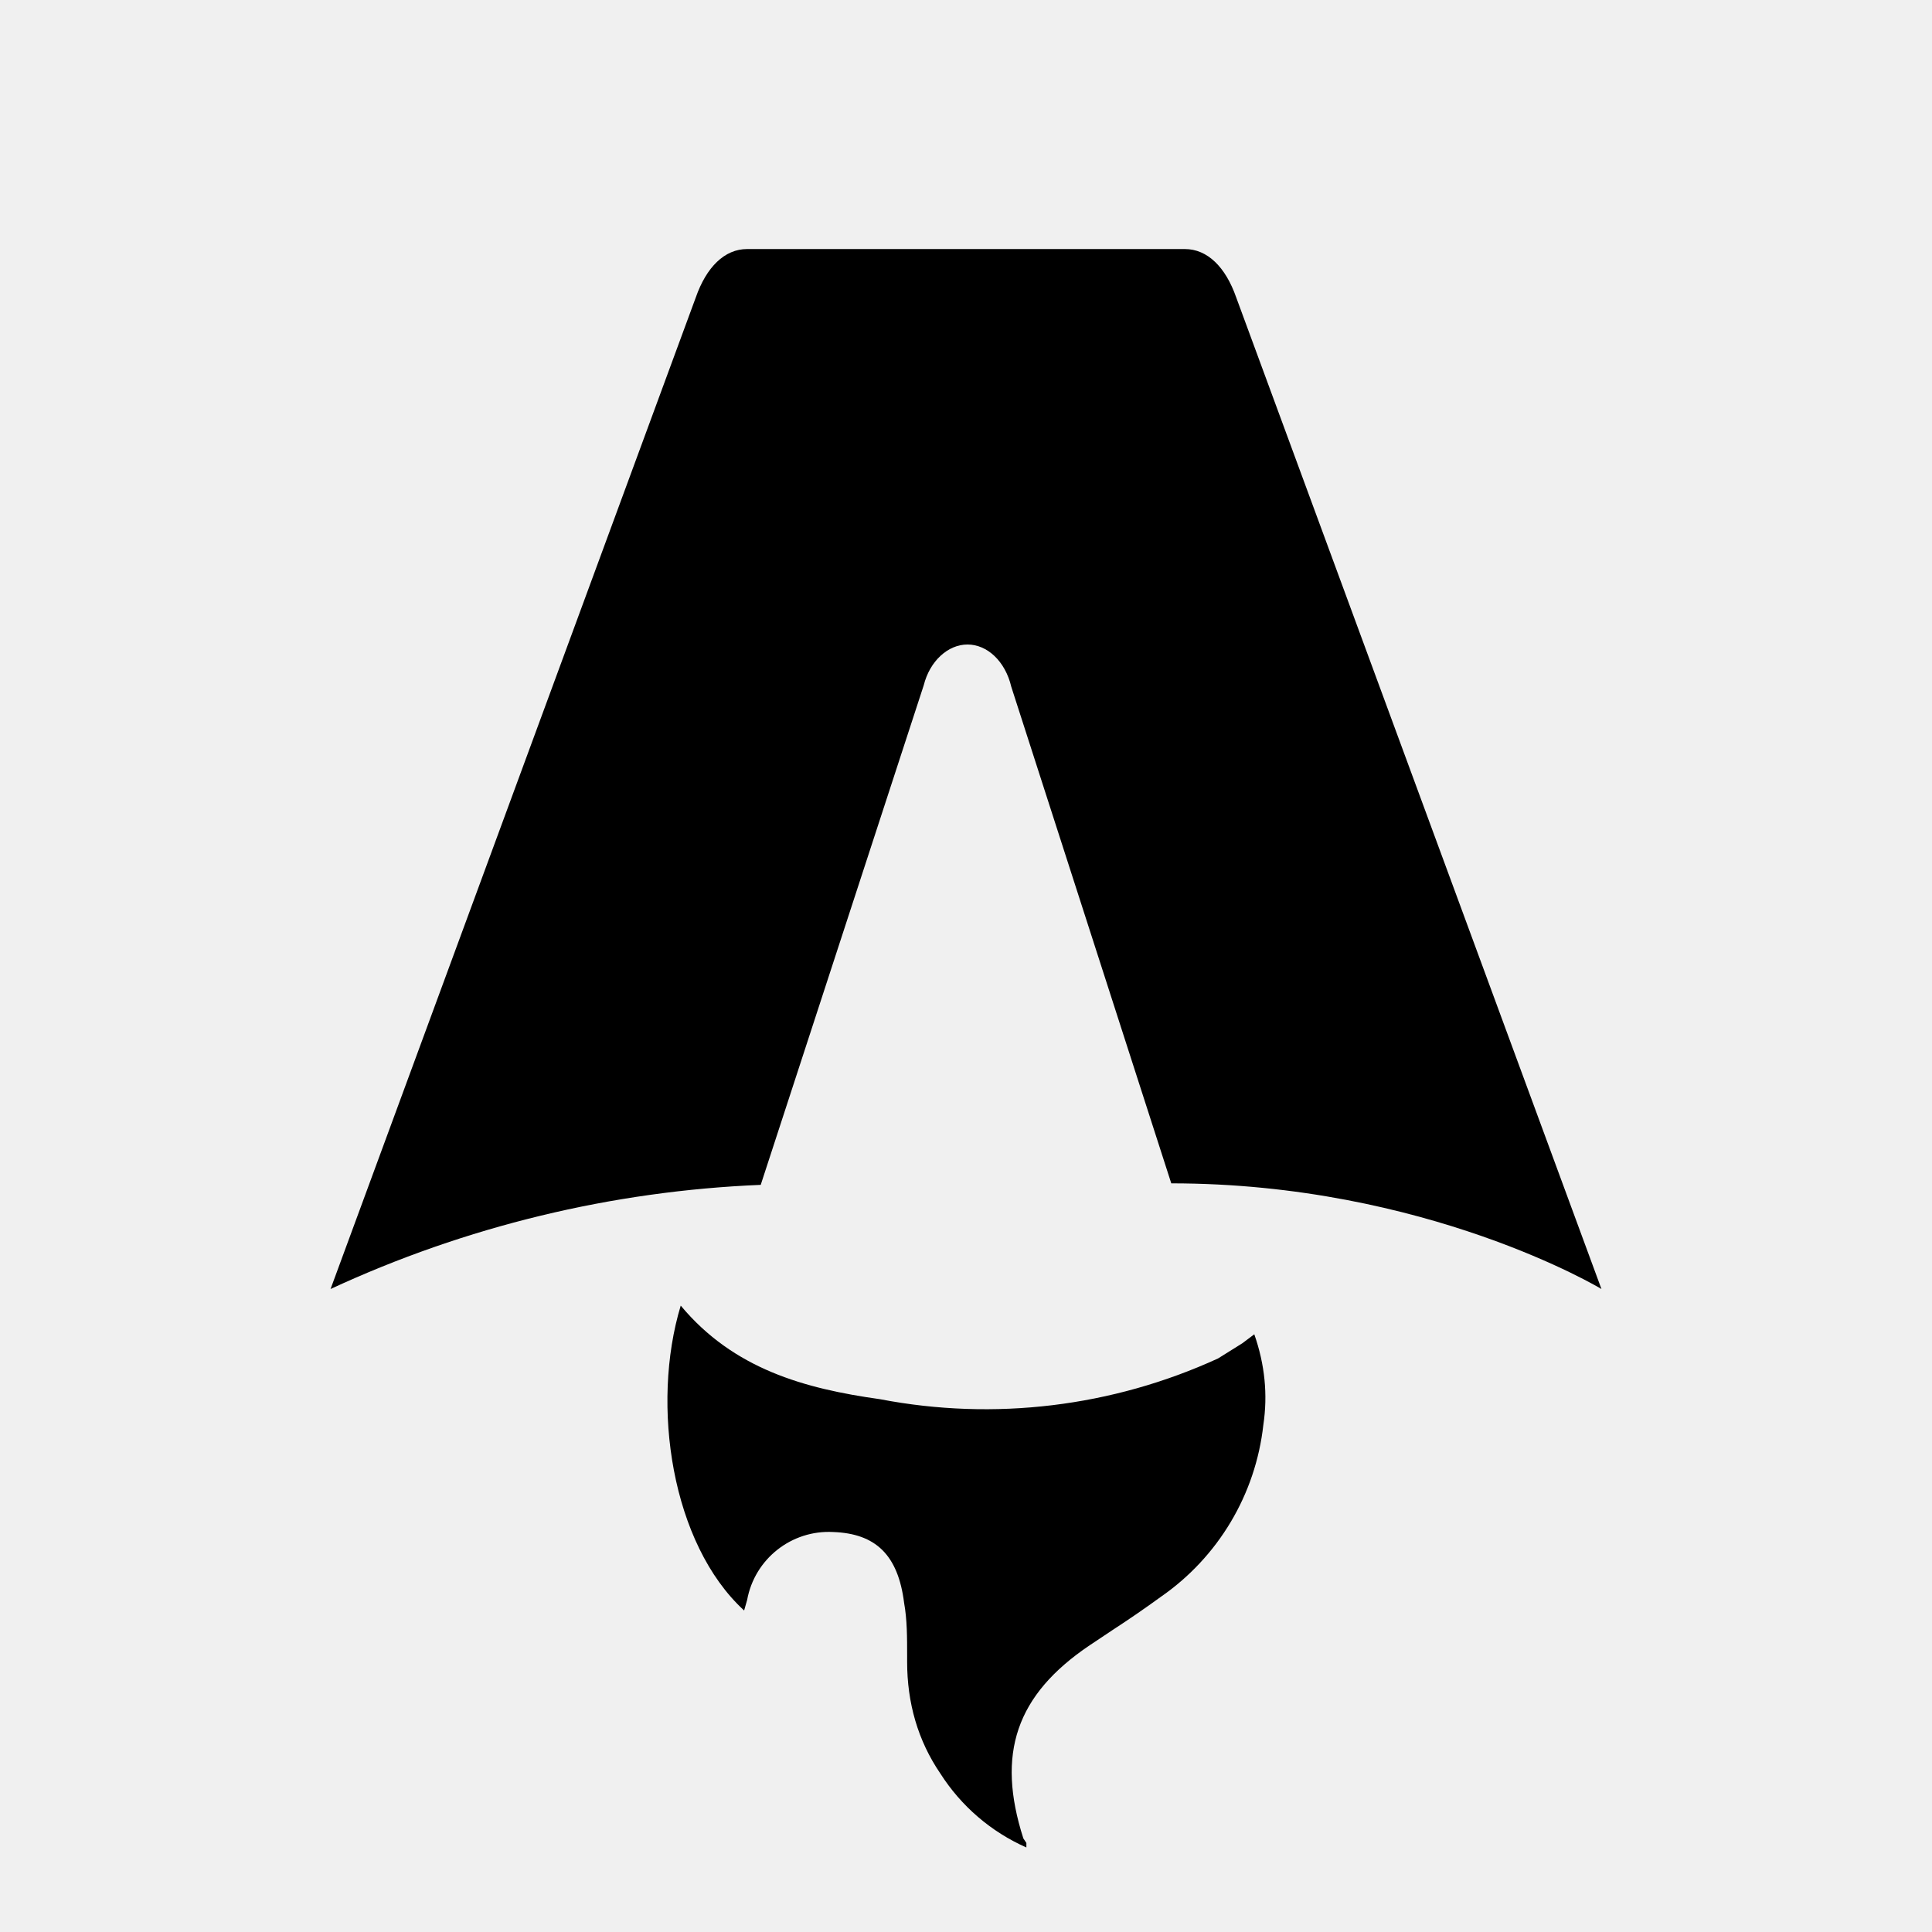
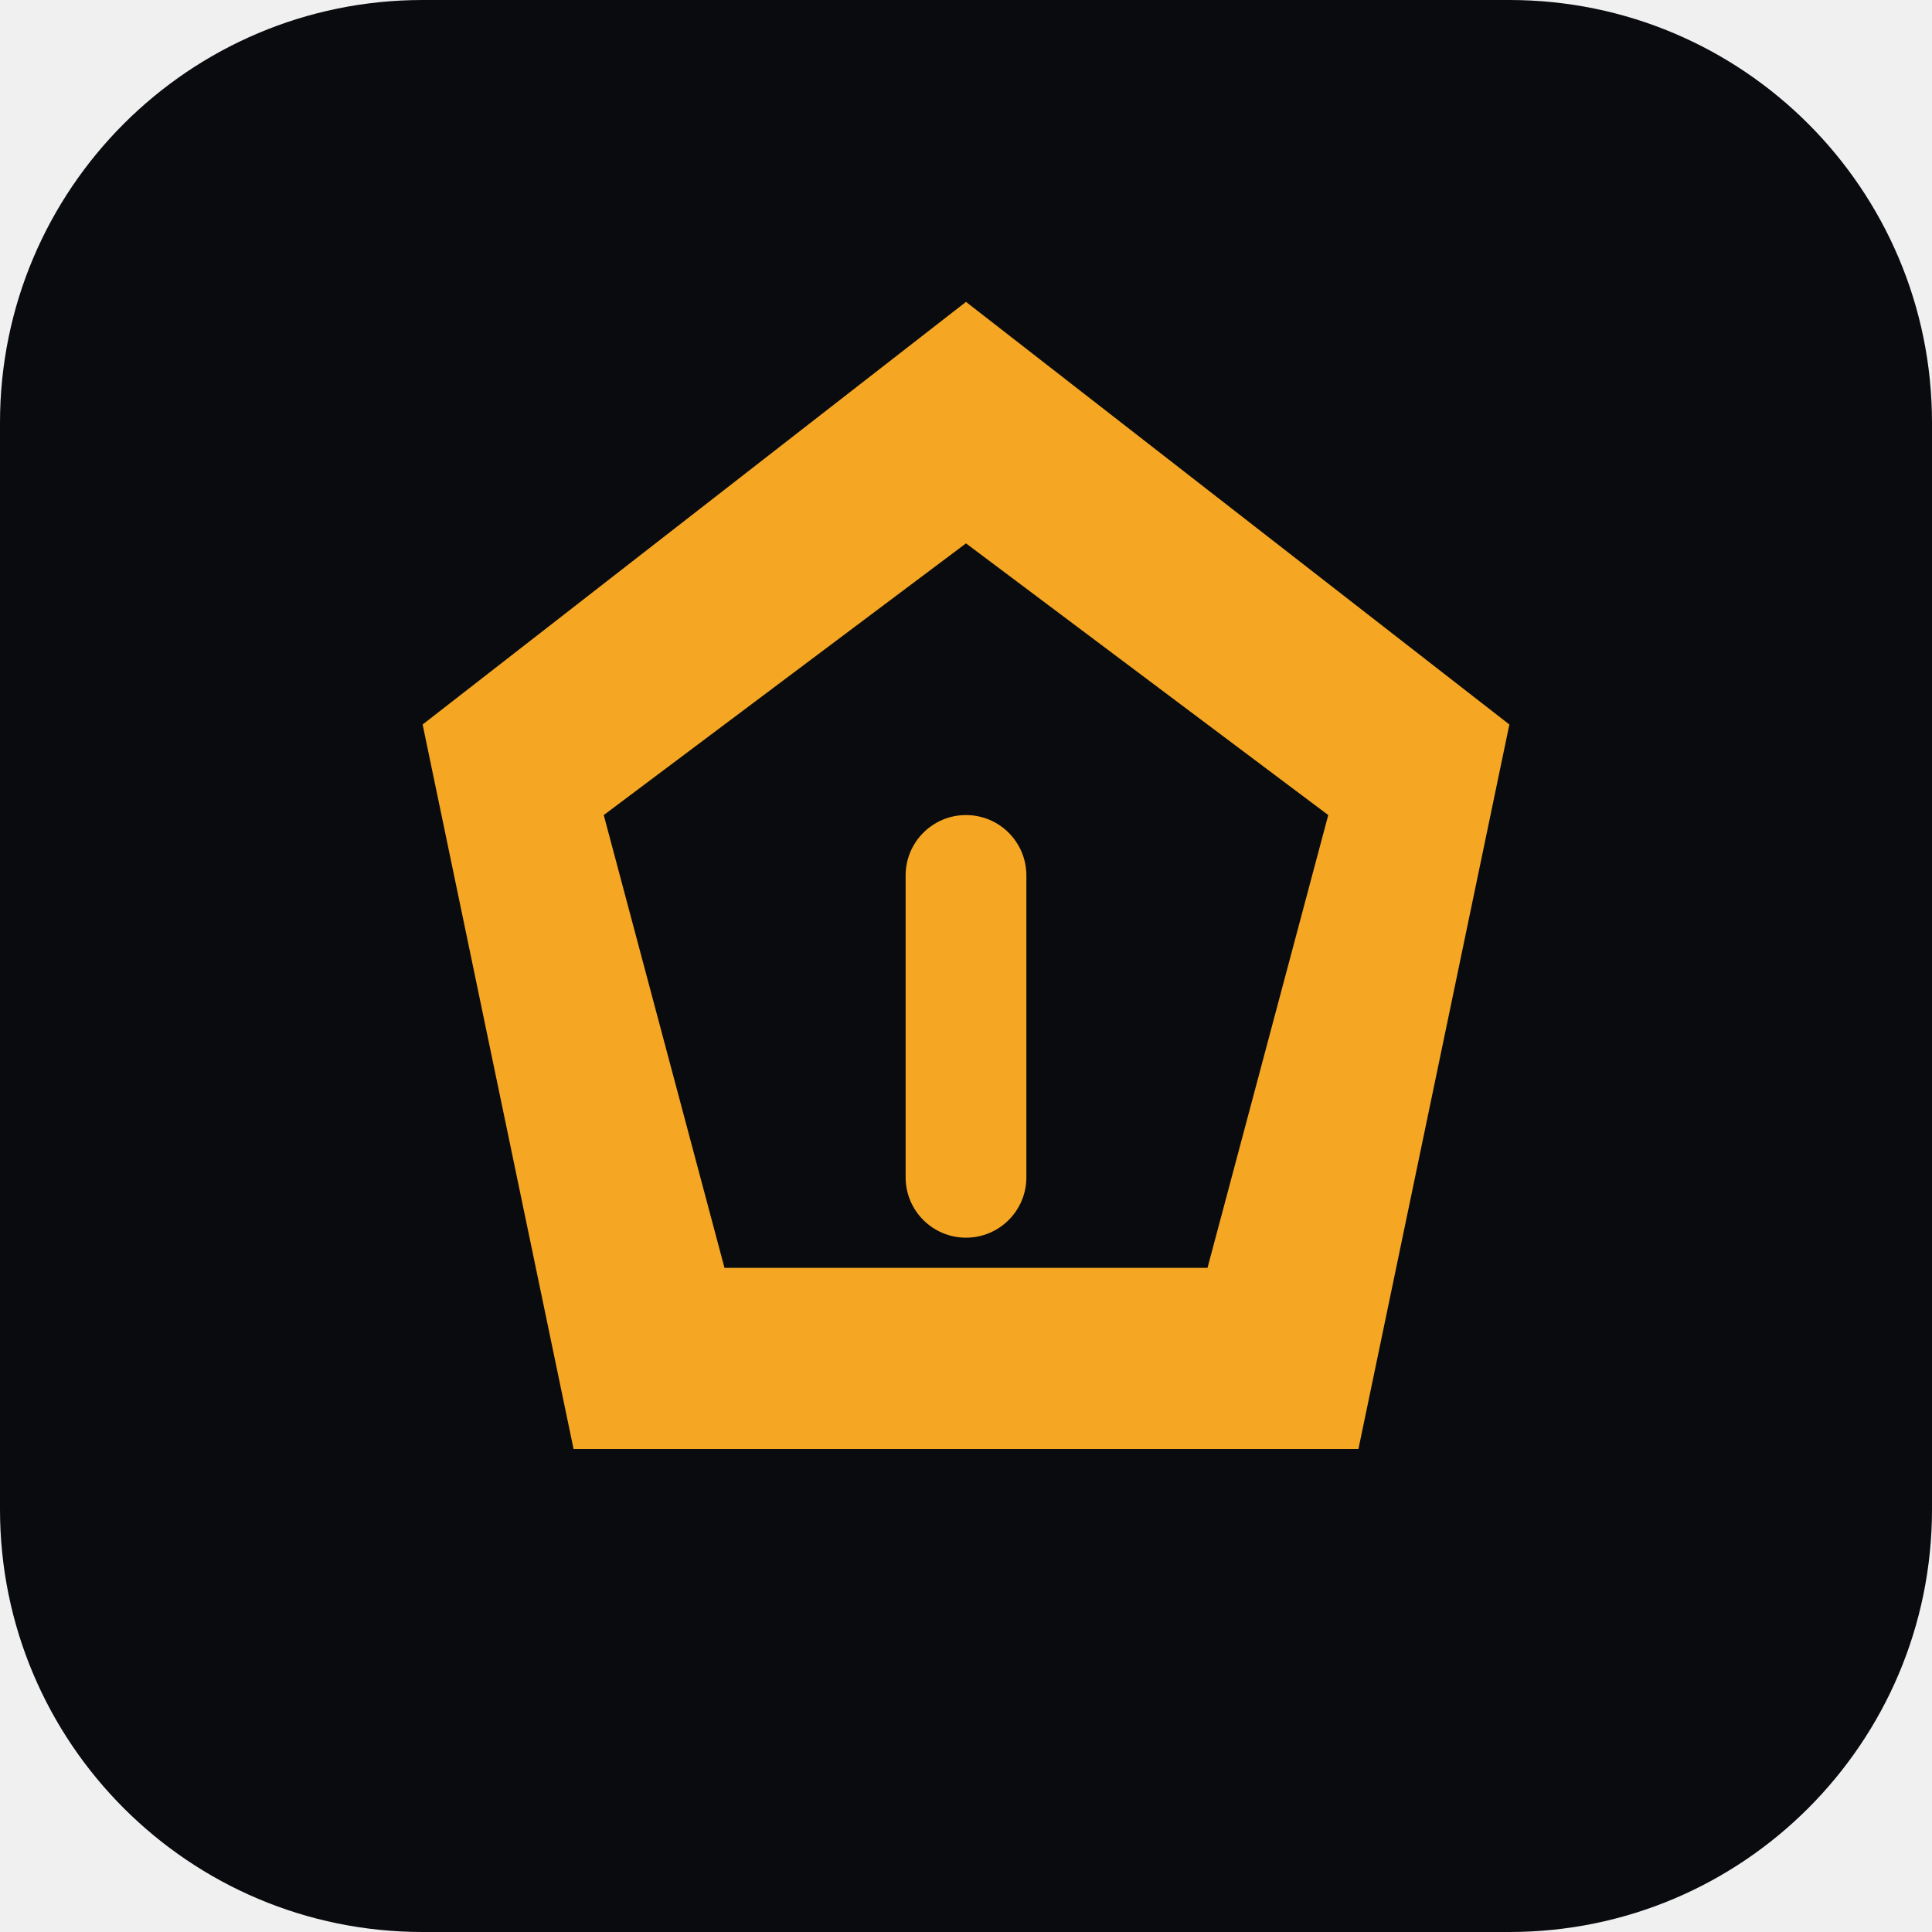
- <svg xmlns="http://www.w3.org/2000/svg" fill="none" viewBox="0 0 128 128">
-   <path d="M50.4 78.5a75.1 75.1 0 0 0-28.5 6.9l24.2-65.7c.7-2 1.9-3.2 3.4-3.2h29c1.5 0 2.7 1.2 3.4 3.2l24.2 65.7s-11.6-7-28.5-7L67 45.5c-.4-1.7-1.6-2.8-2.9-2.8-1.3 0-2.5 1.1-2.9 2.7L50.4 78.5Zm-1.1 28.2Zm-4.2-20.2c-2 6.6-.6 15.8 4.2 20.2a17.5 17.5 0 0 1 .2-.7 5.5 5.5 0 0 1 5.7-4.5c2.8.1 4.3 1.5 4.7 4.7.2 1.1.2 2.3.2 3.5v.4c0 2.7.7 5.2 2.2 7.4a13 13 0 0 0 5.7 4.9v-.3l-.2-.3c-1.8-5.6-.5-9.5 4.4-12.8l1.5-1a73 73 0 0 0 3.2-2.2 16 16 0 0 0 6.8-11.4c.3-2 .1-4-.6-6l-.8.6-1.6 1a37 37 0 0 1-22.4 2.7c-5-.7-9.7-2-13.2-6.2Z" />
-   <style>
-         path { fill: #000; }
-         @media (prefers-color-scheme: dark) {
-             path { fill: #FFF; }
-         }
-     </style>
+ <svg xmlns="http://www.w3.org/2000/svg" viewBox="0 0 64 64">
+   <rect width="64" height="64" rx="14" fill="#0a0b0e" />
+   <path d="M32 10 14 24l5 24h26l5-24L32 10Zm0 8 12 9-4 15H24l-4-15 12-9Z" fill="#f5a623" />
+   <rect x="30" y="27" width="4" height="14" rx="2" fill="#f5a623" />
</svg>
